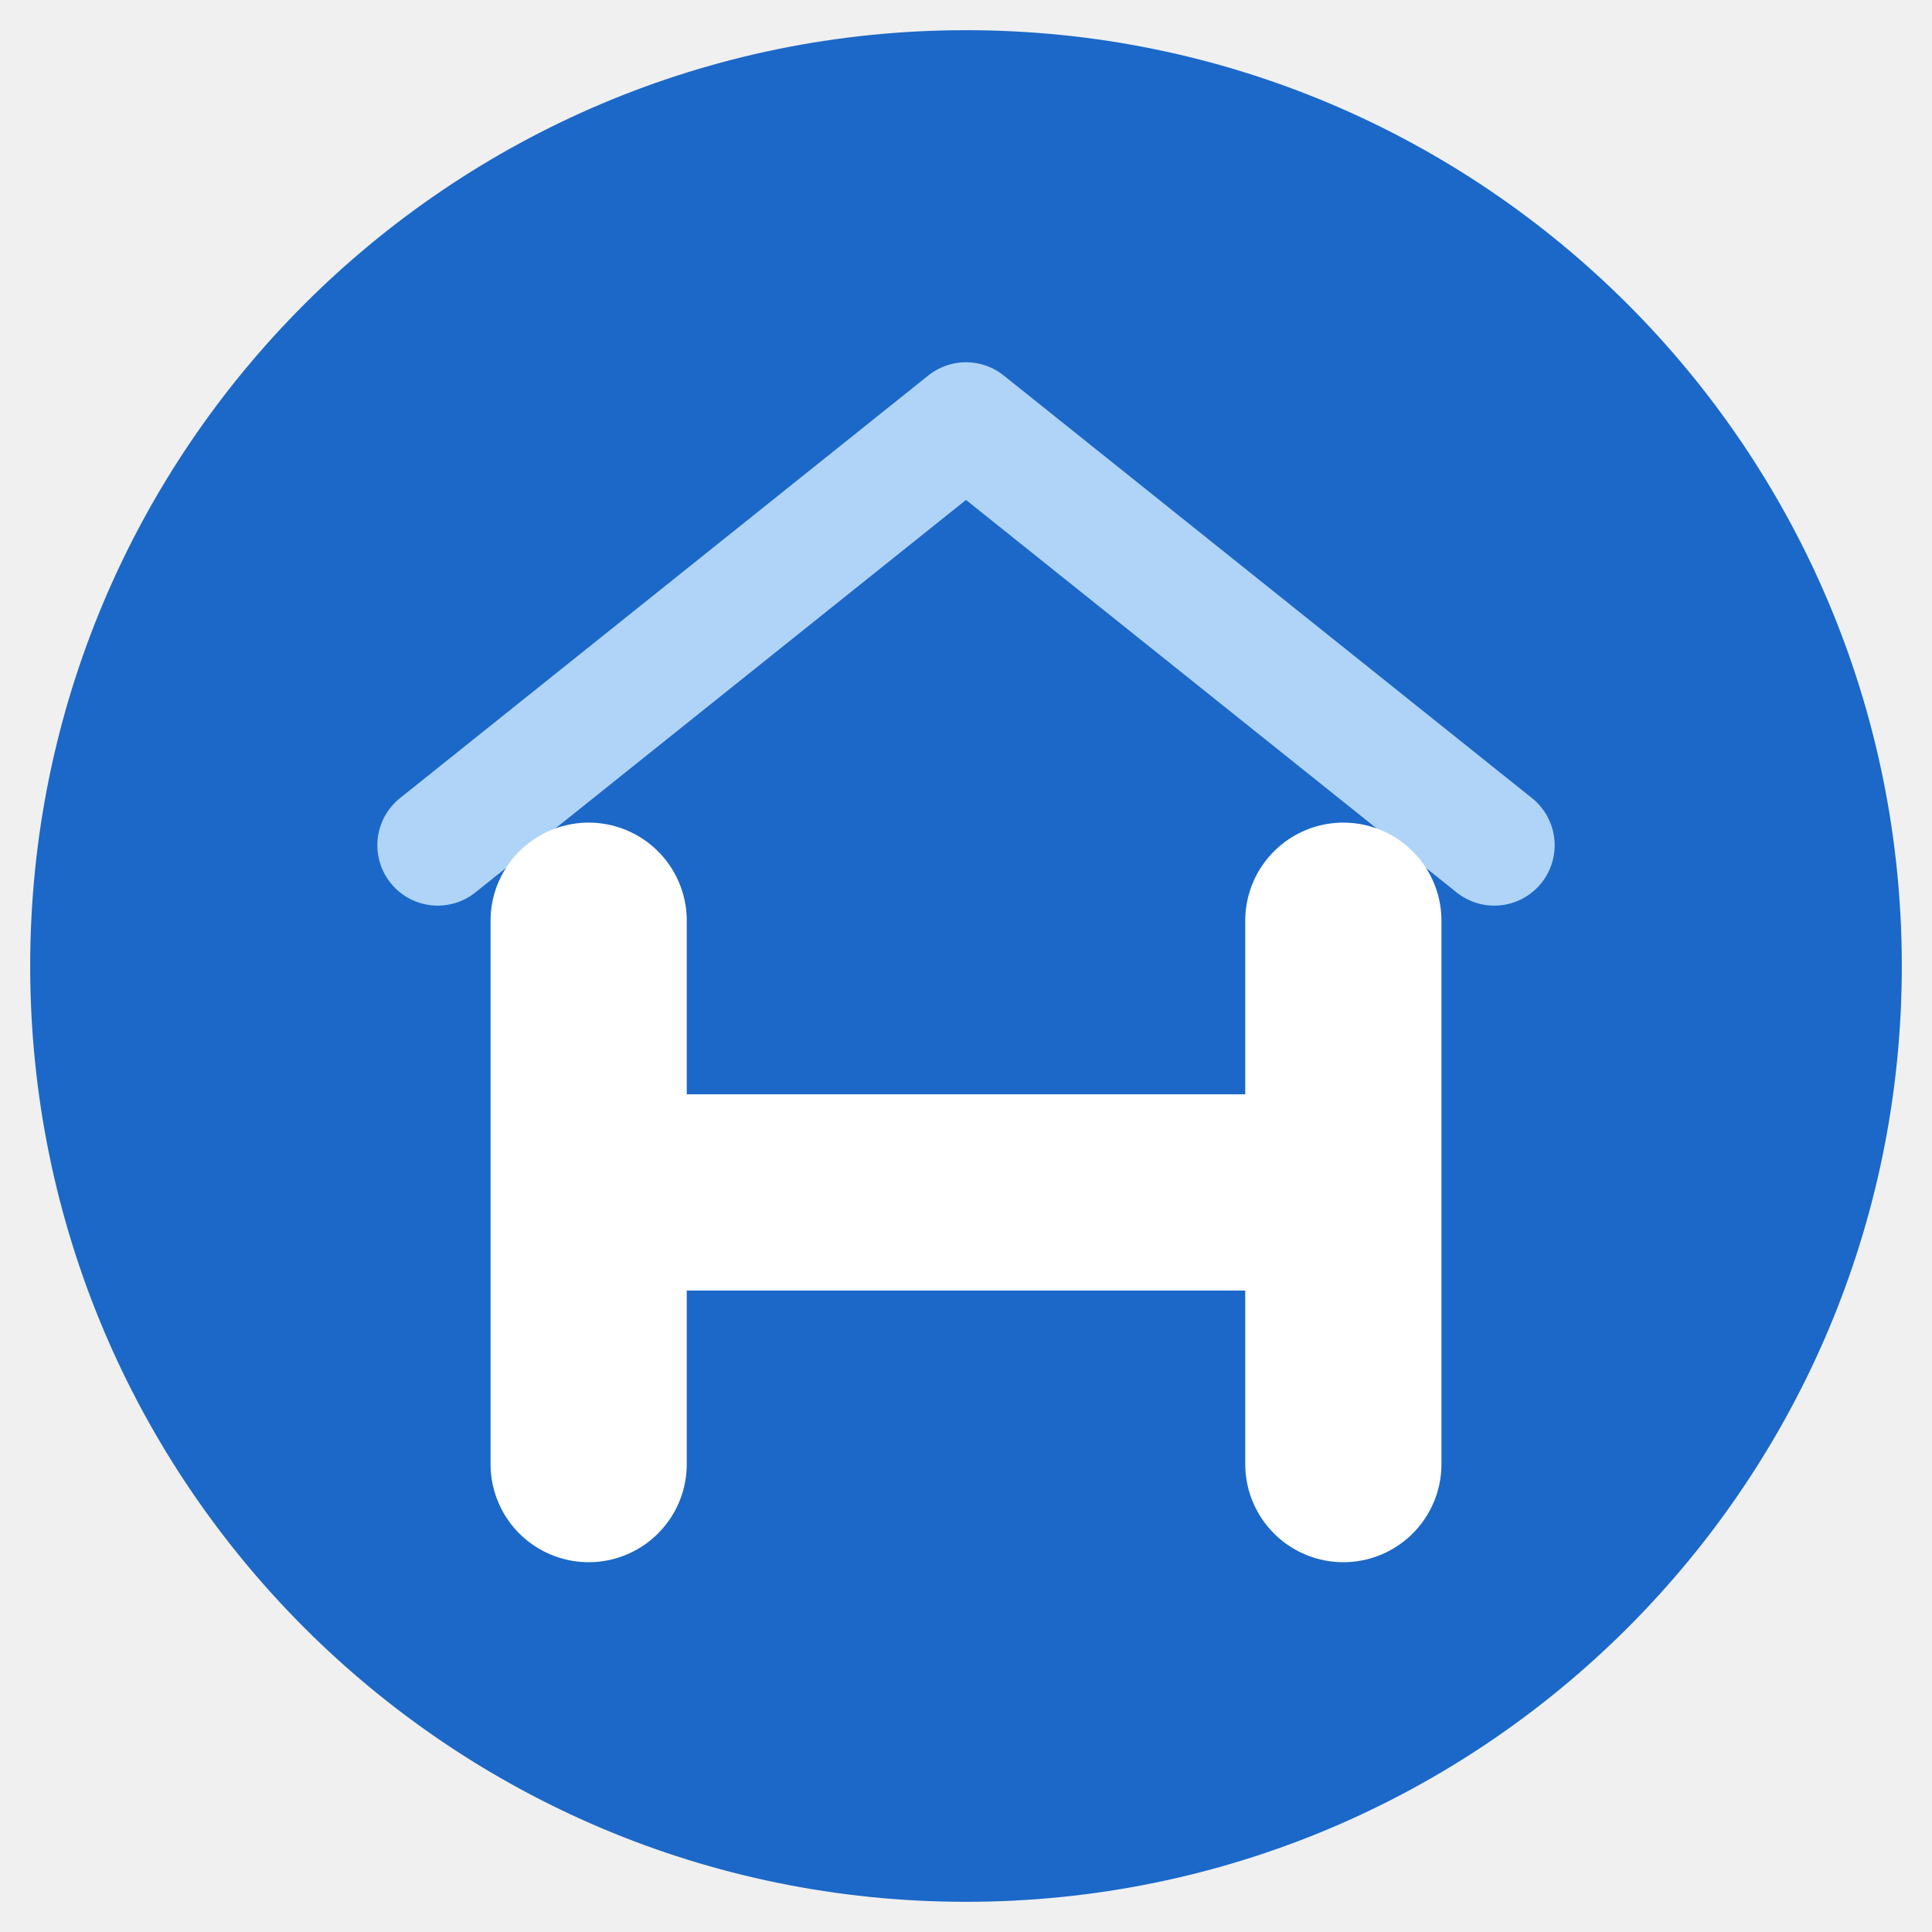
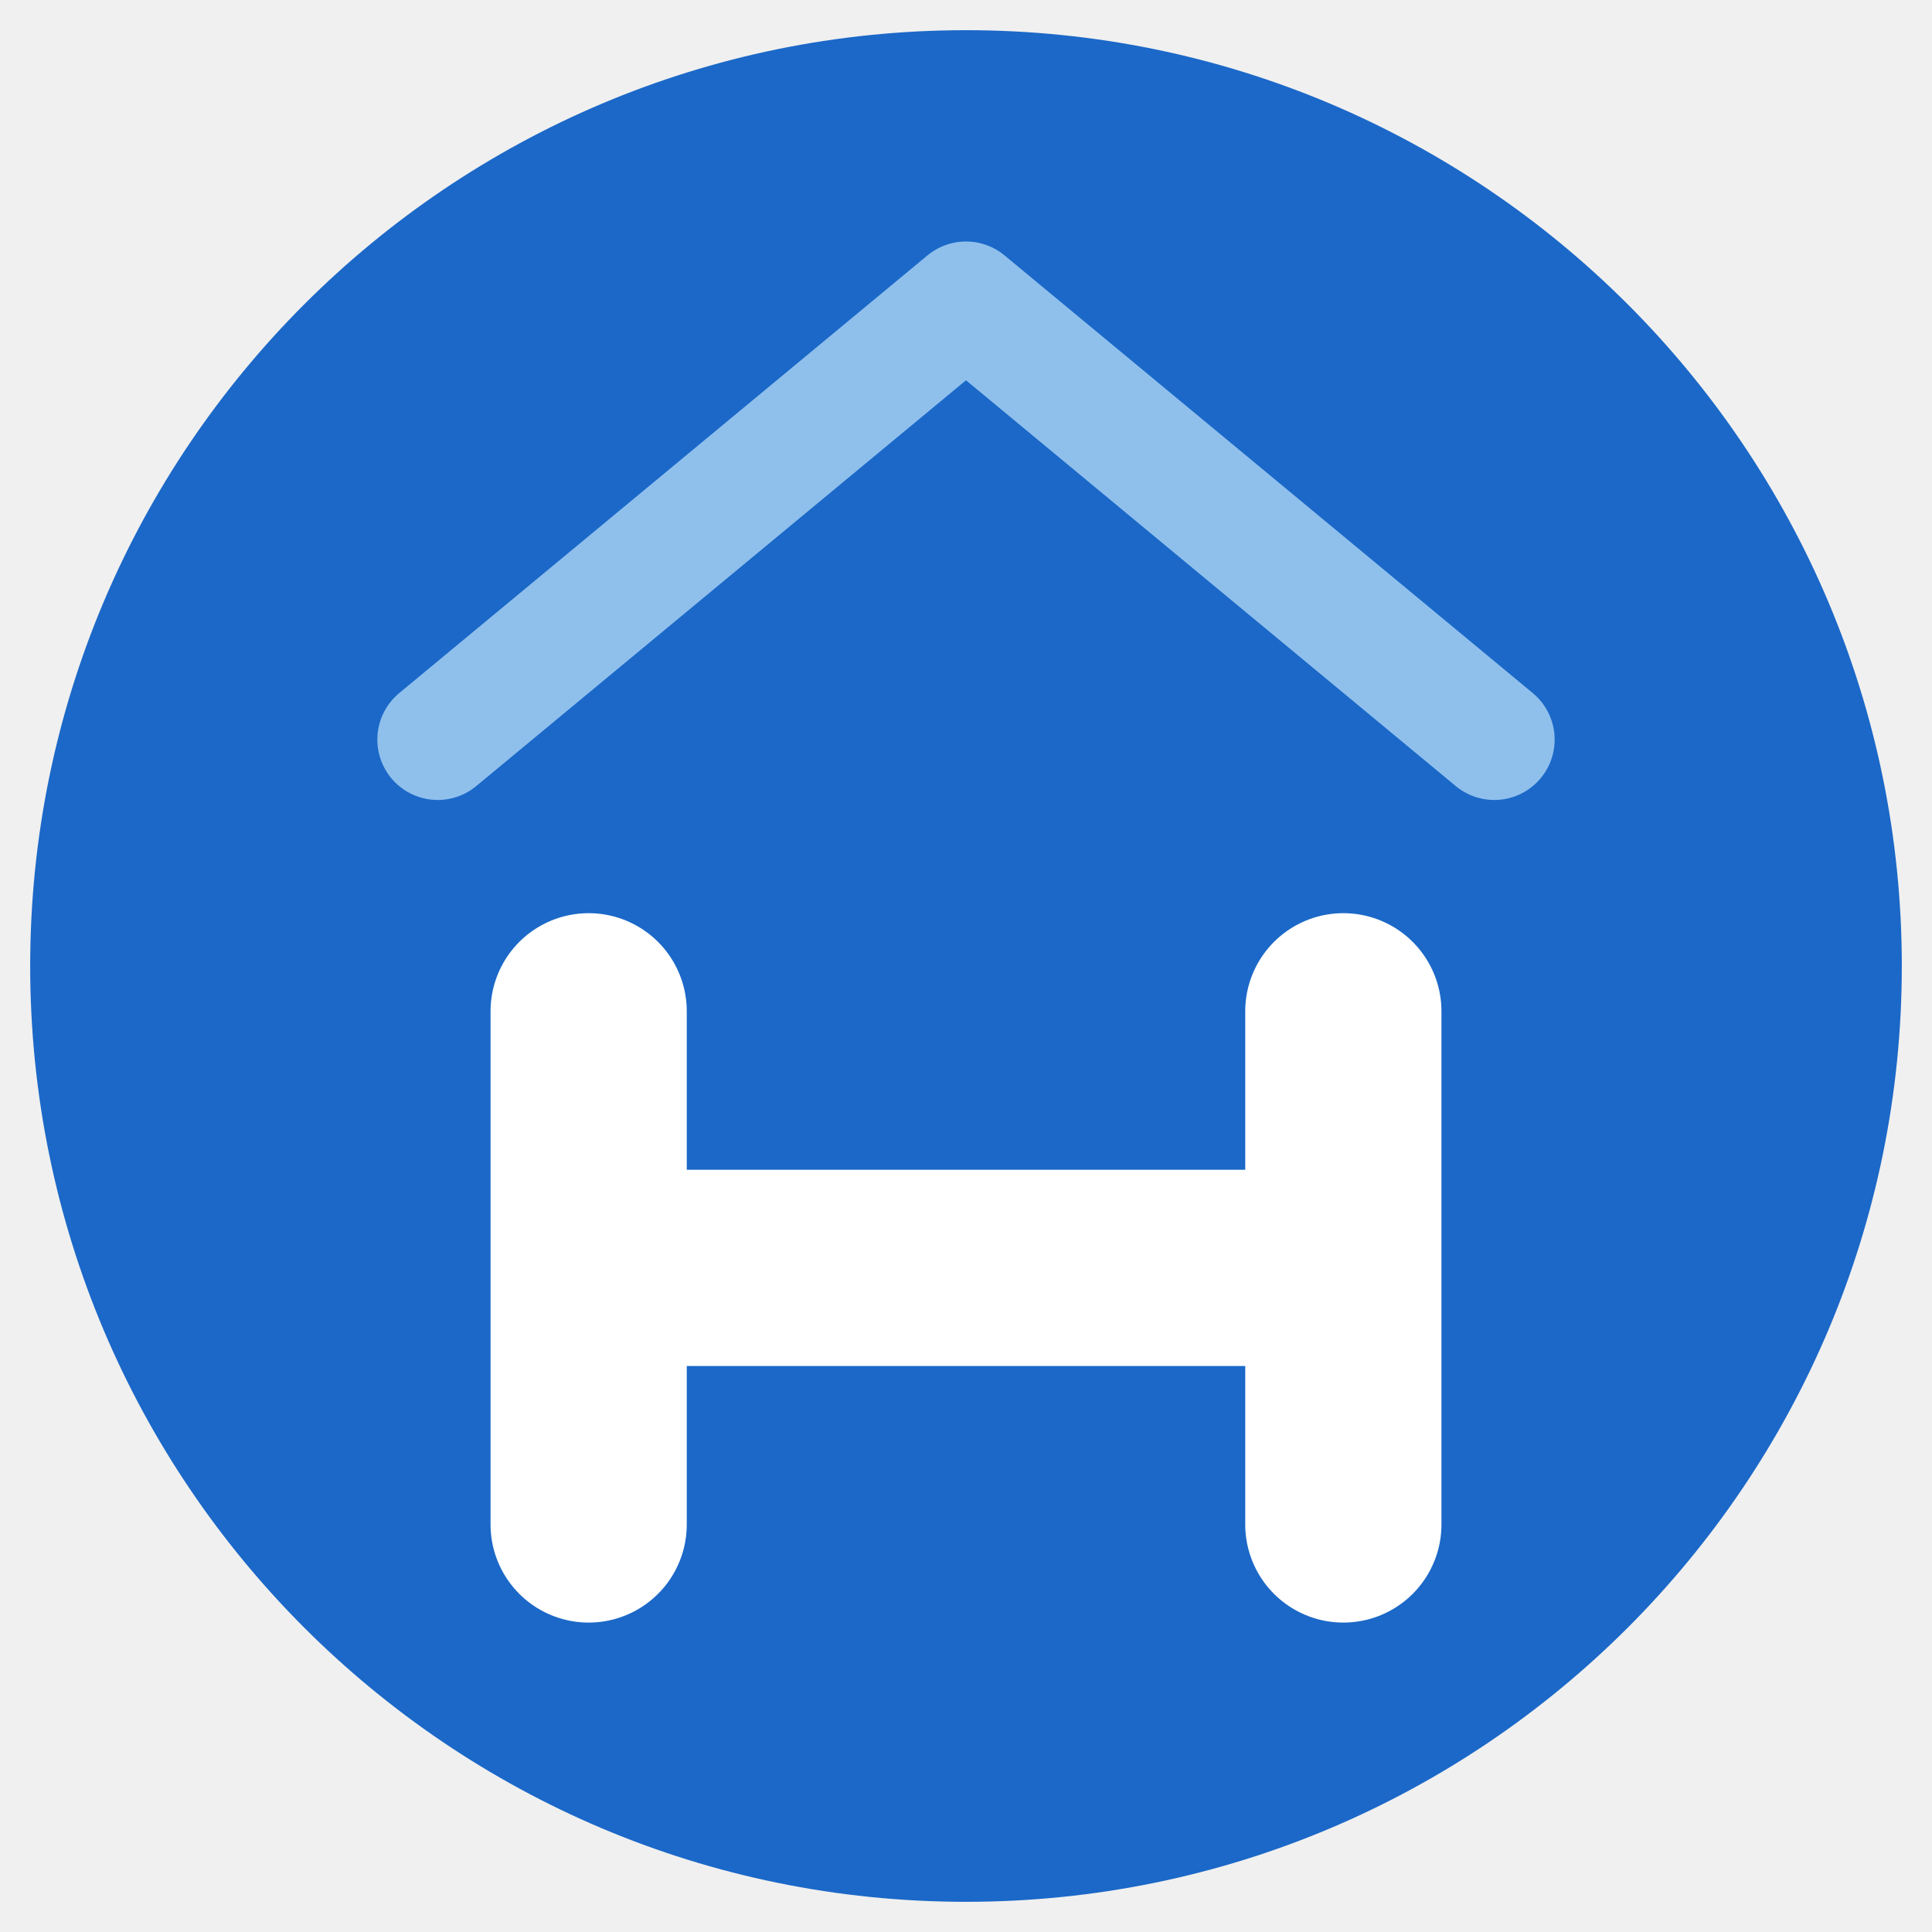
<svg xmlns="http://www.w3.org/2000/svg" viewBox="0 0 128 128" role="img" aria-label="Hearthline">
  <circle cx="64" cy="64" r="62" fill="#1b68c8" />
-   <path d="M29 56 64 28l35 28" fill="none" stroke="#afd4f8" stroke-width="8" stroke-linecap="round" stroke-linejoin="round" />
-   <path d="M39 61v36m50-36v36M39 79h50" fill="none" stroke="#fff" stroke-width="13" stroke-linecap="round" stroke-linejoin="round" />
+   <path d="M29 49 64 20l35 29" fill="none" stroke="#8fc0ec" stroke-width="8" stroke-linecap="round" stroke-linejoin="round" />
+   <path d="M39 67v34m50-34v34M39 84h50" fill="none" stroke="#fff" stroke-width="13" stroke-linecap="round" stroke-linejoin="round" />
</svg>
